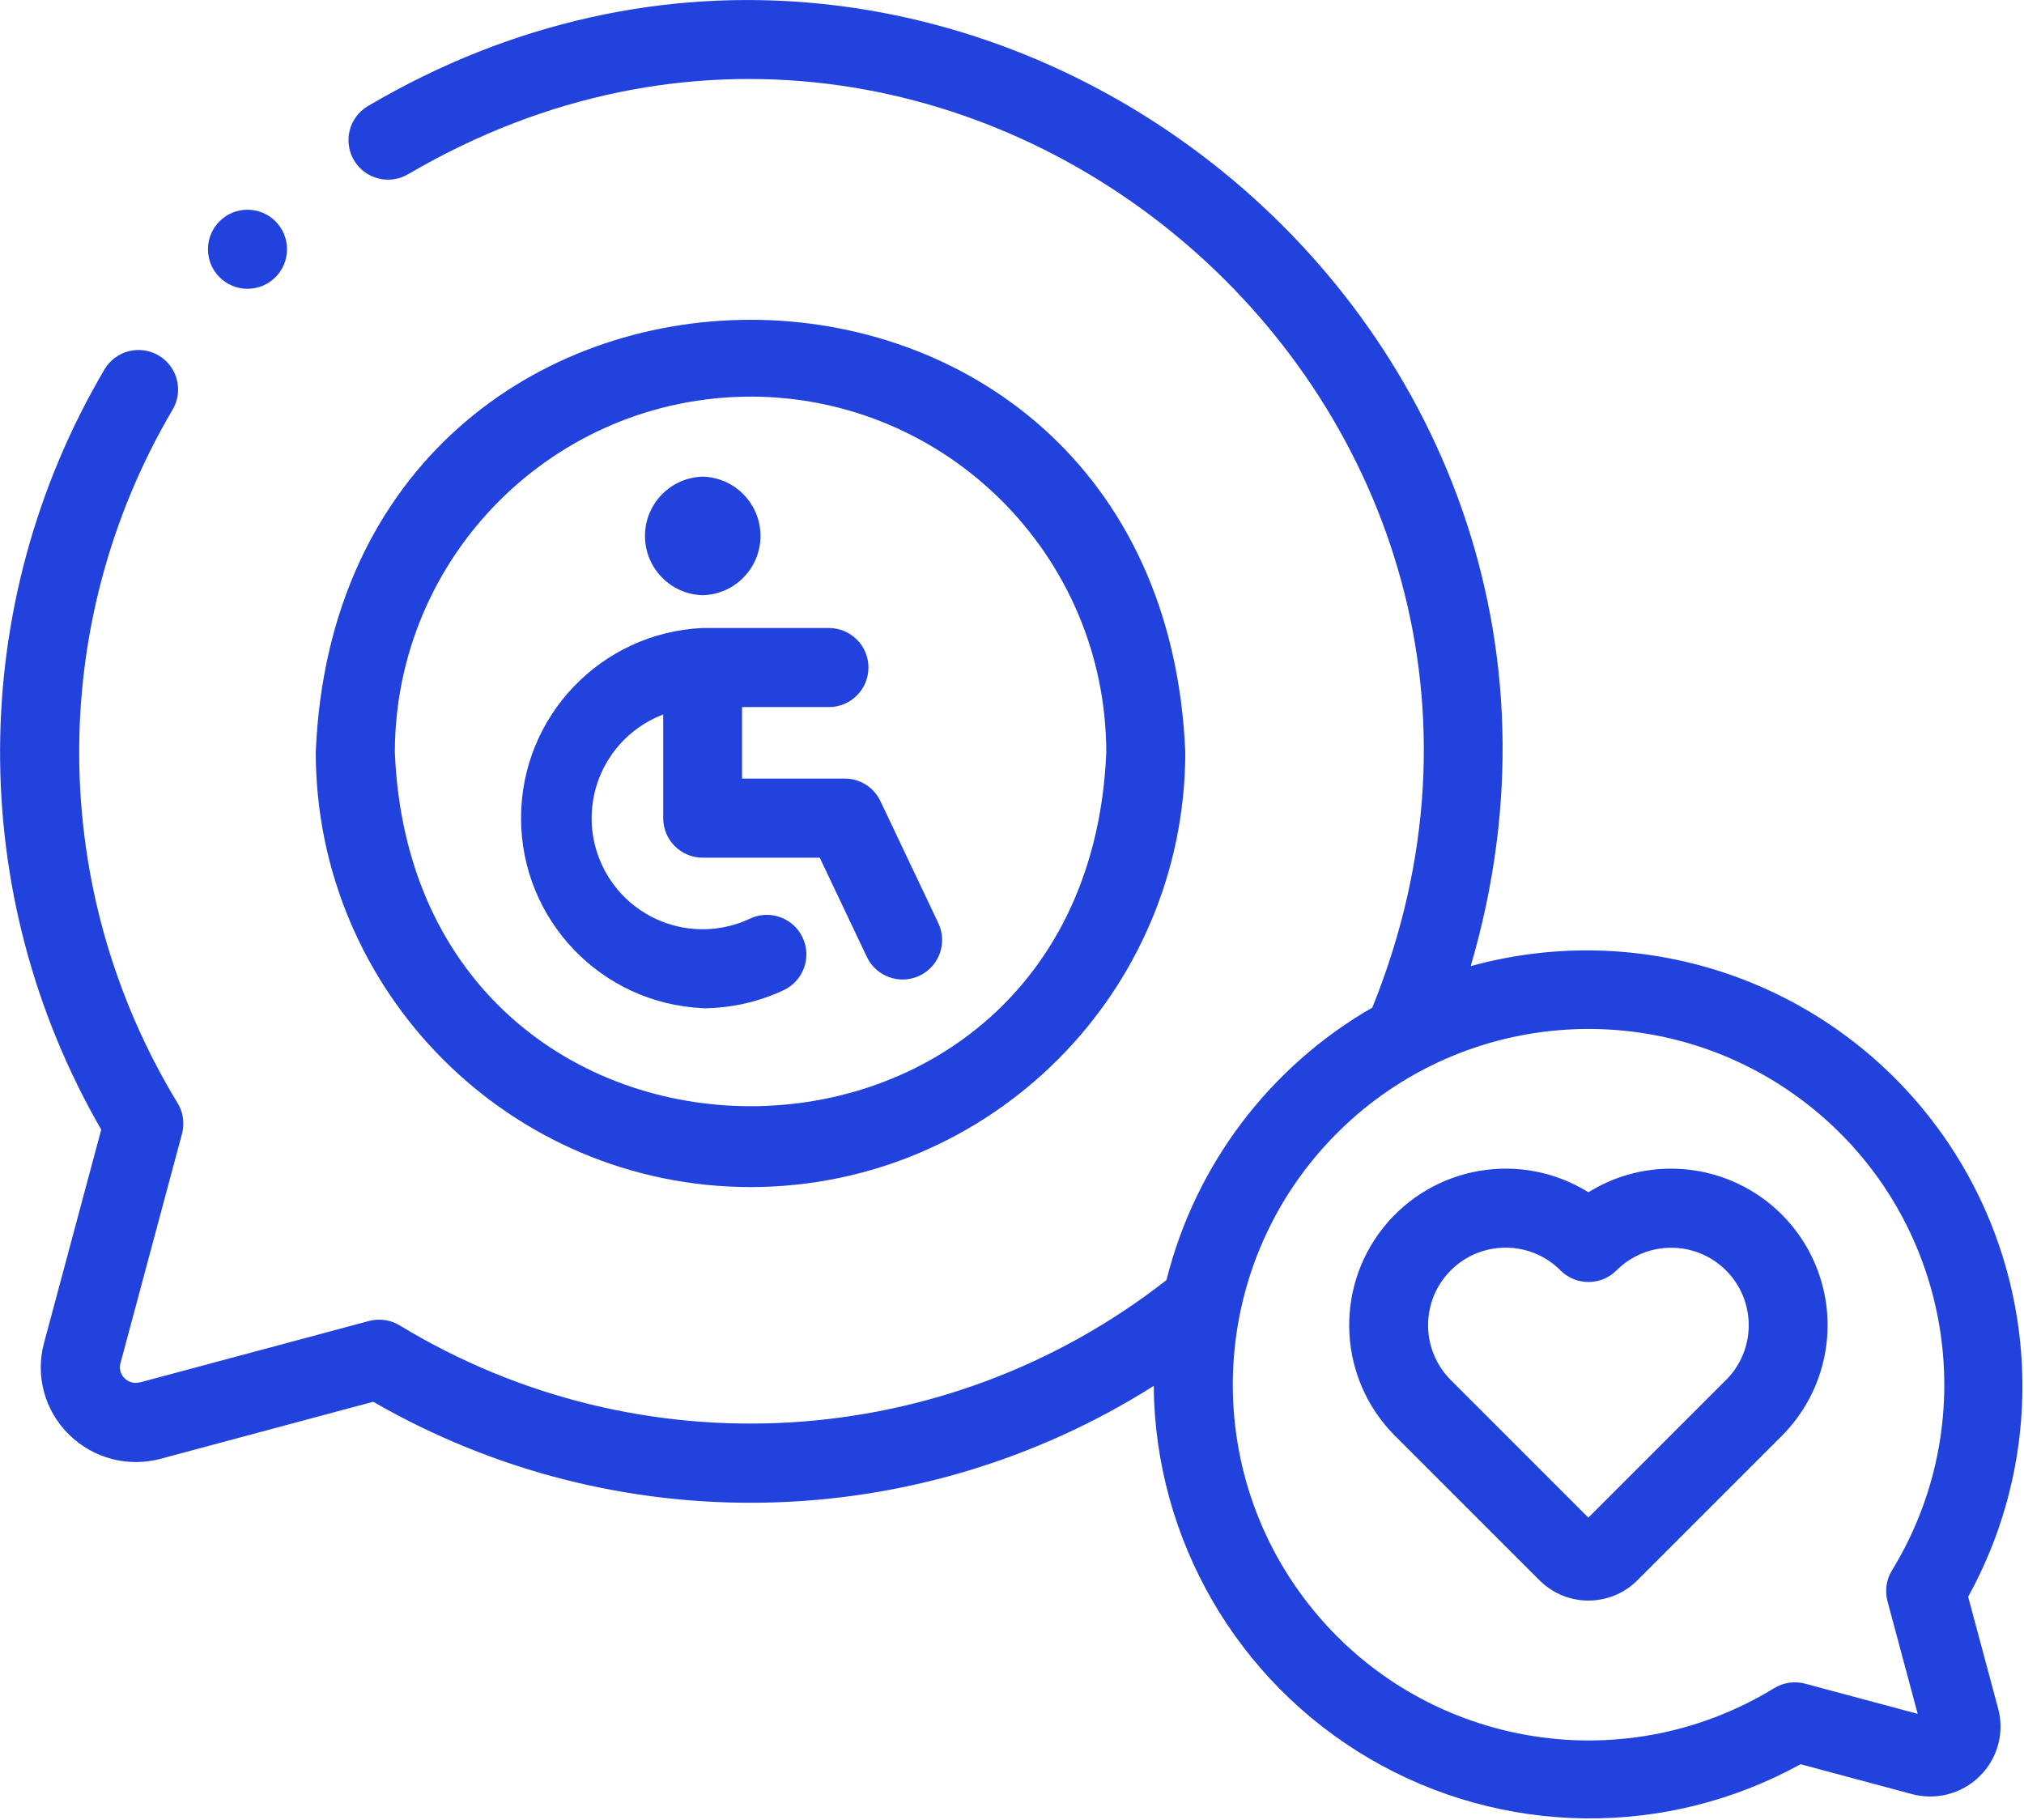
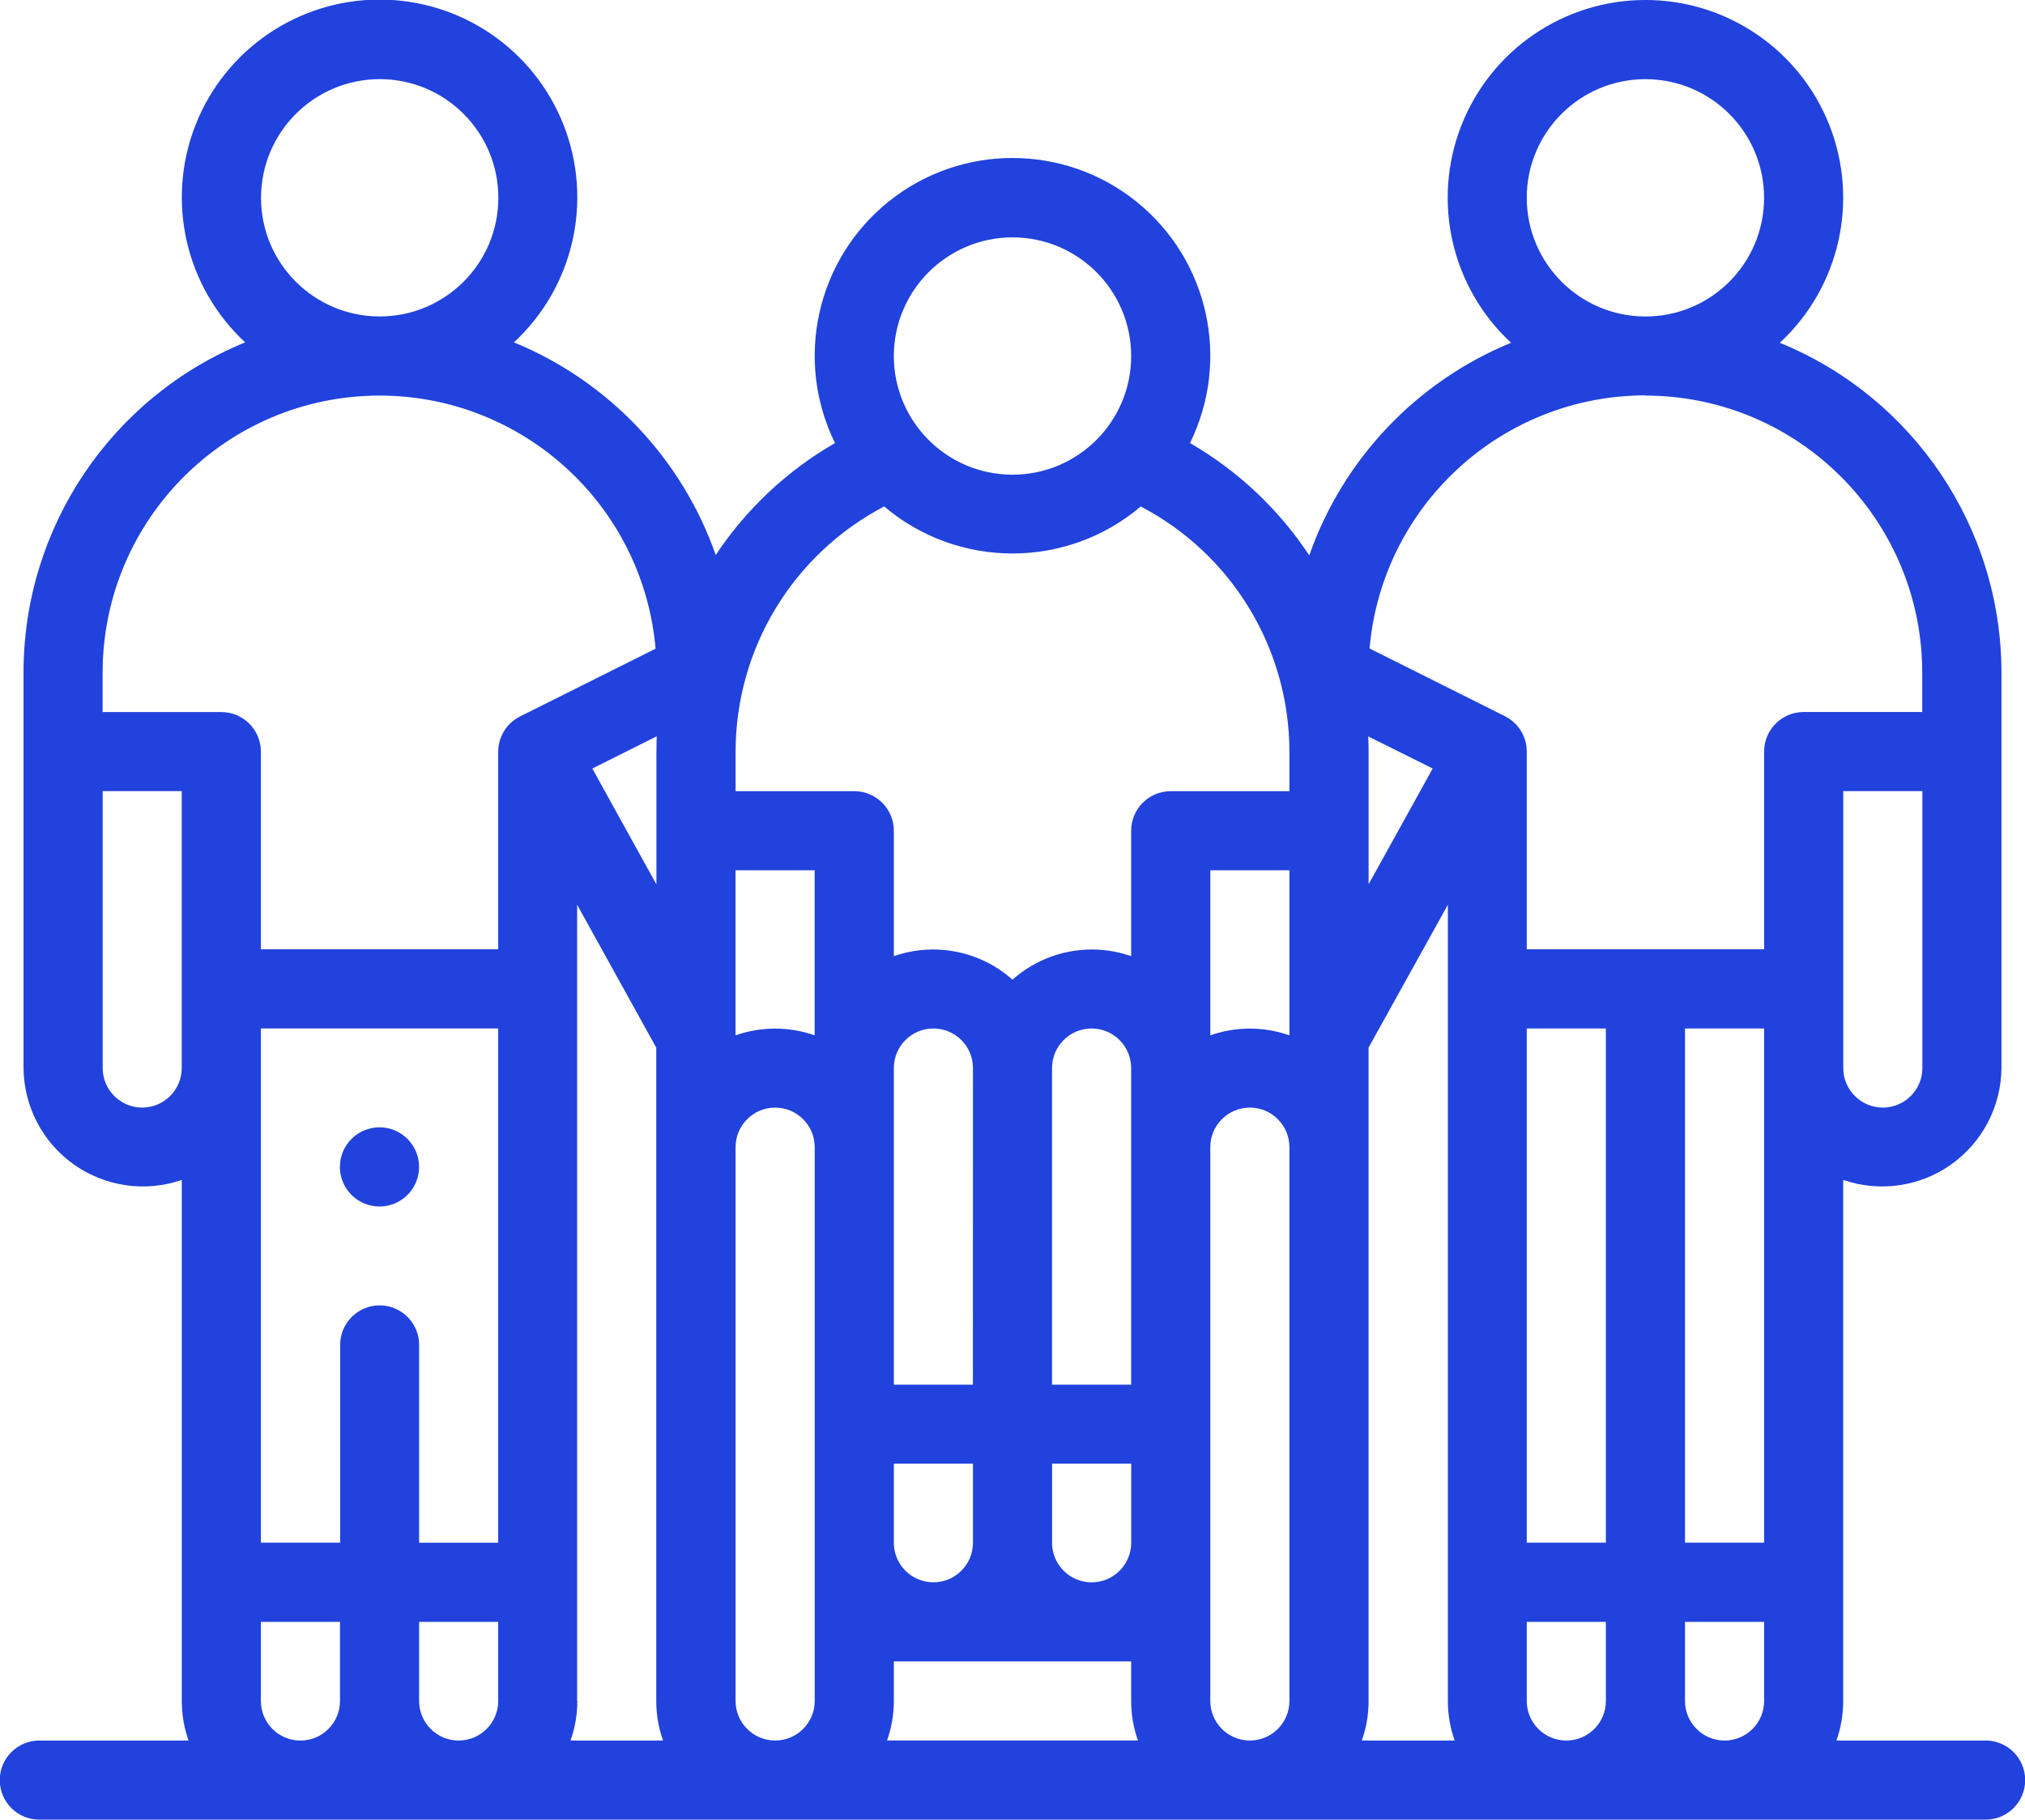
- <svg xmlns="http://www.w3.org/2000/svg" width="50" height="44.959" viewBox="0 0 50 44.959">
-   <g id="img26" transform="translate(0.001 -25.818)">
-     <g id="Grupo_1311729" data-name="Grupo 1311729" transform="translate(-0.001 25.819)">
-       <path id="Trazado_1059161" data-name="Trazado 1059161" d="M48.619,65.263A10.764,10.764,0,0,0,36.33,49.685C41.064,33.566,23.549,19.911,9.085,28.44a.976.976,0,0,0,1,1.679C23.774,22.1,39.847,36.006,33.9,50.709a10.783,10.783,0,0,0-5.085,6.731A16.68,16.68,0,0,1,9.876,58.562a.976.976,0,0,0-.763-.111l-.537.144-5.108,1.37-.012,0a.386.386,0,0,1-.38-.1.374.374,0,0,1-.1-.375q.759-2.834,1.519-5.663a.976.976,0,0,0-.111-.763,16.669,16.669,0,0,1-.123-17.123.976.976,0,1,0-1.679-1A18.629,18.629,0,0,0,2.5,53.723q-.706,2.632-1.412,5.266a2.315,2.315,0,0,0,.619,2.27,2.349,2.349,0,0,0,2.274.592l5.1-1.368.138-.037A18.638,18.638,0,0,0,28.5,60.054,10.777,10.777,0,0,0,44.479,69.4l2.737.734A1.74,1.74,0,0,0,48.9,69.7a1.716,1.716,0,0,0,.458-1.683Zm-1.881-.652a.976.976,0,0,0-.111.763l.746,2.782-2.782-.746a.977.977,0,0,0-.763.111,8.788,8.788,0,1,1,2.91-2.91Z" transform="translate(0.001 -25.819)" fill="#2142dc" />
-       <path id="Trazado_1059162" data-name="Trazado 1059162" d="M349.387,321.486a3.842,3.842,0,0,0-2.045.583,3.867,3.867,0,0,0-4.777,6.018l3.577,3.576a1.709,1.709,0,0,0,2.4,0l3.577-3.577a3.867,3.867,0,0,0-2.734-6.6Zm1.353,5.22-3.4,3.4-3.4-3.4A1.914,1.914,0,0,1,346.653,324a.977.977,0,0,0,1.381,0,1.914,1.914,0,1,1,2.707,2.707Z" transform="translate(-308.102 -292.617)" fill="#2142dc" />
-       <path id="Trazado_1059163" data-name="Trazado 1059163" d="M134.629,194.116a4.724,4.724,0,0,0,2-.447.976.976,0,0,0-.832-1.767,2.742,2.742,0,1,1-2.144-5.043v2.562a.976.976,0,0,0,.976.976h2.891l1.164,2.452a.976.976,0,1,0,1.764-.838L139.019,189a.976.976,0,0,0-.882-.558H135.6v-1.766h2.146a.976.976,0,0,0,0-1.953h-3.122a4.7,4.7,0,0,0,0,9.39Z" transform="translate(-117.269 -169.21)" fill="#2142dc" />
-       <path id="Trazado_1059164" data-name="Trazado 1059164" d="M164.334,149.33a1.465,1.465,0,0,0,0-2.929h0A1.465,1.465,0,0,0,164.334,149.33Z" transform="translate(-146.974 -134.627)" fill="#2142dc" />
-       <path id="Trazado_1059165" data-name="Trazado 1059165" d="M90.635,128.141a10.753,10.753,0,0,0,10.74-10.74c-.59-14.249-20.893-14.244-21.481,0a10.753,10.753,0,0,0,10.74,10.74Zm0-19.528a8.8,8.8,0,0,1,8.788,8.788c-.483,11.658-17.094,11.654-17.575,0a8.8,8.8,0,0,1,8.788-8.787Z" transform="translate(-72.094 -98.817)" fill="#2142dc" />
-       <path id="Trazado_1059166" data-name="Trazado 1059166" d="M53.638,80.821a.976.976,0,0,0,0-1.953h0A.976.976,0,0,0,53.638,80.821Z" transform="translate(-47.524 -73.688)" fill="#2142dc" />
+ <svg xmlns="http://www.w3.org/2000/svg" width="40" height="35.945" viewBox="0 0 40 35.945">
+   <g id="img26" transform="translate(0 -25.948)">
+     <g id="Group_1311718" data-name="Group 1311718" transform="translate(0 25.948)">
+       <path id="Path_1059131" data-name="Path 1059131" d="M39.222,60.33H36.275a2.333,2.333,0,0,0,.134-.781V49.256a2.357,2.357,0,0,0,3.126-2.21V39.232a7.044,7.044,0,0,0-4.378-6.513,3.906,3.906,0,1,0-5.309,0,7.07,7.07,0,0,0-3.986,4.2A7.058,7.058,0,0,0,23.506,34.7a3.907,3.907,0,1,0-7.012,0,7.058,7.058,0,0,0-2.356,2.211,7.07,7.07,0,0,0-3.986-4.2,3.906,3.906,0,1,0-5.309,0A7.044,7.044,0,0,0,.465,39.232v7.814a2.357,2.357,0,0,0,3.126,2.21V59.549a2.333,2.333,0,0,0,.134.781H.777a.781.781,0,0,0,0,1.563H39.222a.781.781,0,0,0,0-1.563ZM8.279,59.549V57.986H9.841v1.563A.781.781,0,0,1,8.279,59.549ZM7.5,51.734a.781.781,0,0,0-.781.781v3.907H5.153V46.264H9.841V56.423H8.279V52.516A.781.781,0,0,0,7.5,51.734ZM11.4,59.549V43.82l1.563,2.823V59.549a2.333,2.333,0,0,0,.134.781H11.27a2.333,2.333,0,0,0,.134-.781ZM25.47,46.4a2.361,2.361,0,0,0-1.563,0V43.139H25.47ZM17.656,56.423V54.86h1.563v1.563A.781.781,0,0,1,17.656,56.423Zm3.126,0V54.86h1.563v1.563A.781.781,0,0,1,20.781,56.423ZM22.344,53.3H20.781V47.046a.781.781,0,0,1,1.563,0Zm-3.126,0H17.656V47.046a.781.781,0,0,1,1.563,0Zm-3.126-6.9a2.361,2.361,0,0,0-1.563,0V43.139h1.563ZM14.53,59.548V48.609a.781.781,0,0,1,1.563,0v10.94A.781.781,0,0,1,14.53,59.548Zm3.126,0v-.781h4.688v.781a2.333,2.333,0,0,0,.134.781H17.522a2.333,2.333,0,0,0,.134-.781Zm6.251,0V48.609a.781.781,0,0,1,1.563,0v10.94A.781.781,0,0,1,23.907,59.548Zm3.126,0V46.643L28.6,43.82V59.549a2.333,2.333,0,0,0,.134.781H26.9a2.334,2.334,0,0,0,.134-.781Zm7.814-3.126H33.284V46.265h1.563Zm-3.126,0H30.158V46.265h1.563Zm-1.563,3.126V57.986h1.563v1.563A.781.781,0,0,1,30.158,59.549Zm3.126,0V57.986h1.563v1.563A.781.781,0,0,1,33.284,59.549Zm3.907-11.721a.782.782,0,0,1-.781-.781v-5.47h1.563v5.47A.782.782,0,0,1,37.191,47.827ZM30.158,29.855A2.344,2.344,0,1,1,32.5,32.2,2.347,2.347,0,0,1,30.158,29.855ZM32.5,33.762a5.476,5.476,0,0,1,5.47,5.47v.781H35.628a.781.781,0,0,0-.781.781V44.7H30.158V40.795a.781.781,0,0,0-.432-.7l-2.673-1.337a5.477,5.477,0,0,1,5.45-5Zm-4.2,7.367-1.266,2.287V40.795q0-.151-.007-.3ZM20,30.637a2.344,2.344,0,1,1-2.344,2.344A2.347,2.347,0,0,1,20,30.637Zm-2.534,5.316a3.922,3.922,0,0,0,5.068,0,5.473,5.473,0,0,1,2.936,4.843v.781H23.125a.781.781,0,0,0-.781.781v2.478A2.36,2.36,0,0,0,20,45.3a2.36,2.36,0,0,0-2.344-.464V42.358a.781.781,0,0,0-.781-.781H14.53v-.781A5.472,5.472,0,0,1,17.466,35.952Zm-4.5,4.843v2.622L11.7,41.129l1.272-.636Q12.967,40.643,12.967,40.795ZM7.5,27.511a2.344,2.344,0,1,1-2.344,2.344A2.347,2.347,0,0,1,7.5,27.511Zm0,6.251a5.477,5.477,0,0,1,5.45,5L10.273,40.1a.781.781,0,0,0-.432.7V44.7H5.153V40.795a.781.781,0,0,0-.781-.781H2.027v-.781A5.476,5.476,0,0,1,7.5,33.762ZM2.809,47.827a.782.782,0,0,1-.781-.781v-5.47H3.59v5.47A.782.782,0,0,1,2.809,47.827ZM5.153,59.549V57.986H6.716v1.563A.781.781,0,0,1,5.153,59.549Z" transform="translate(0 -25.948)" fill="#2142dc" />
+       <path id="Path_1059132" data-name="Path 1059132" d="M87.559,311.727a.782.782,0,1,0-.781.782.781.781,0,0,0,.781-.782Z" transform="translate(-79.281 -288.676)" fill="#2142dc" />
    </g>
  </g>
</svg>
